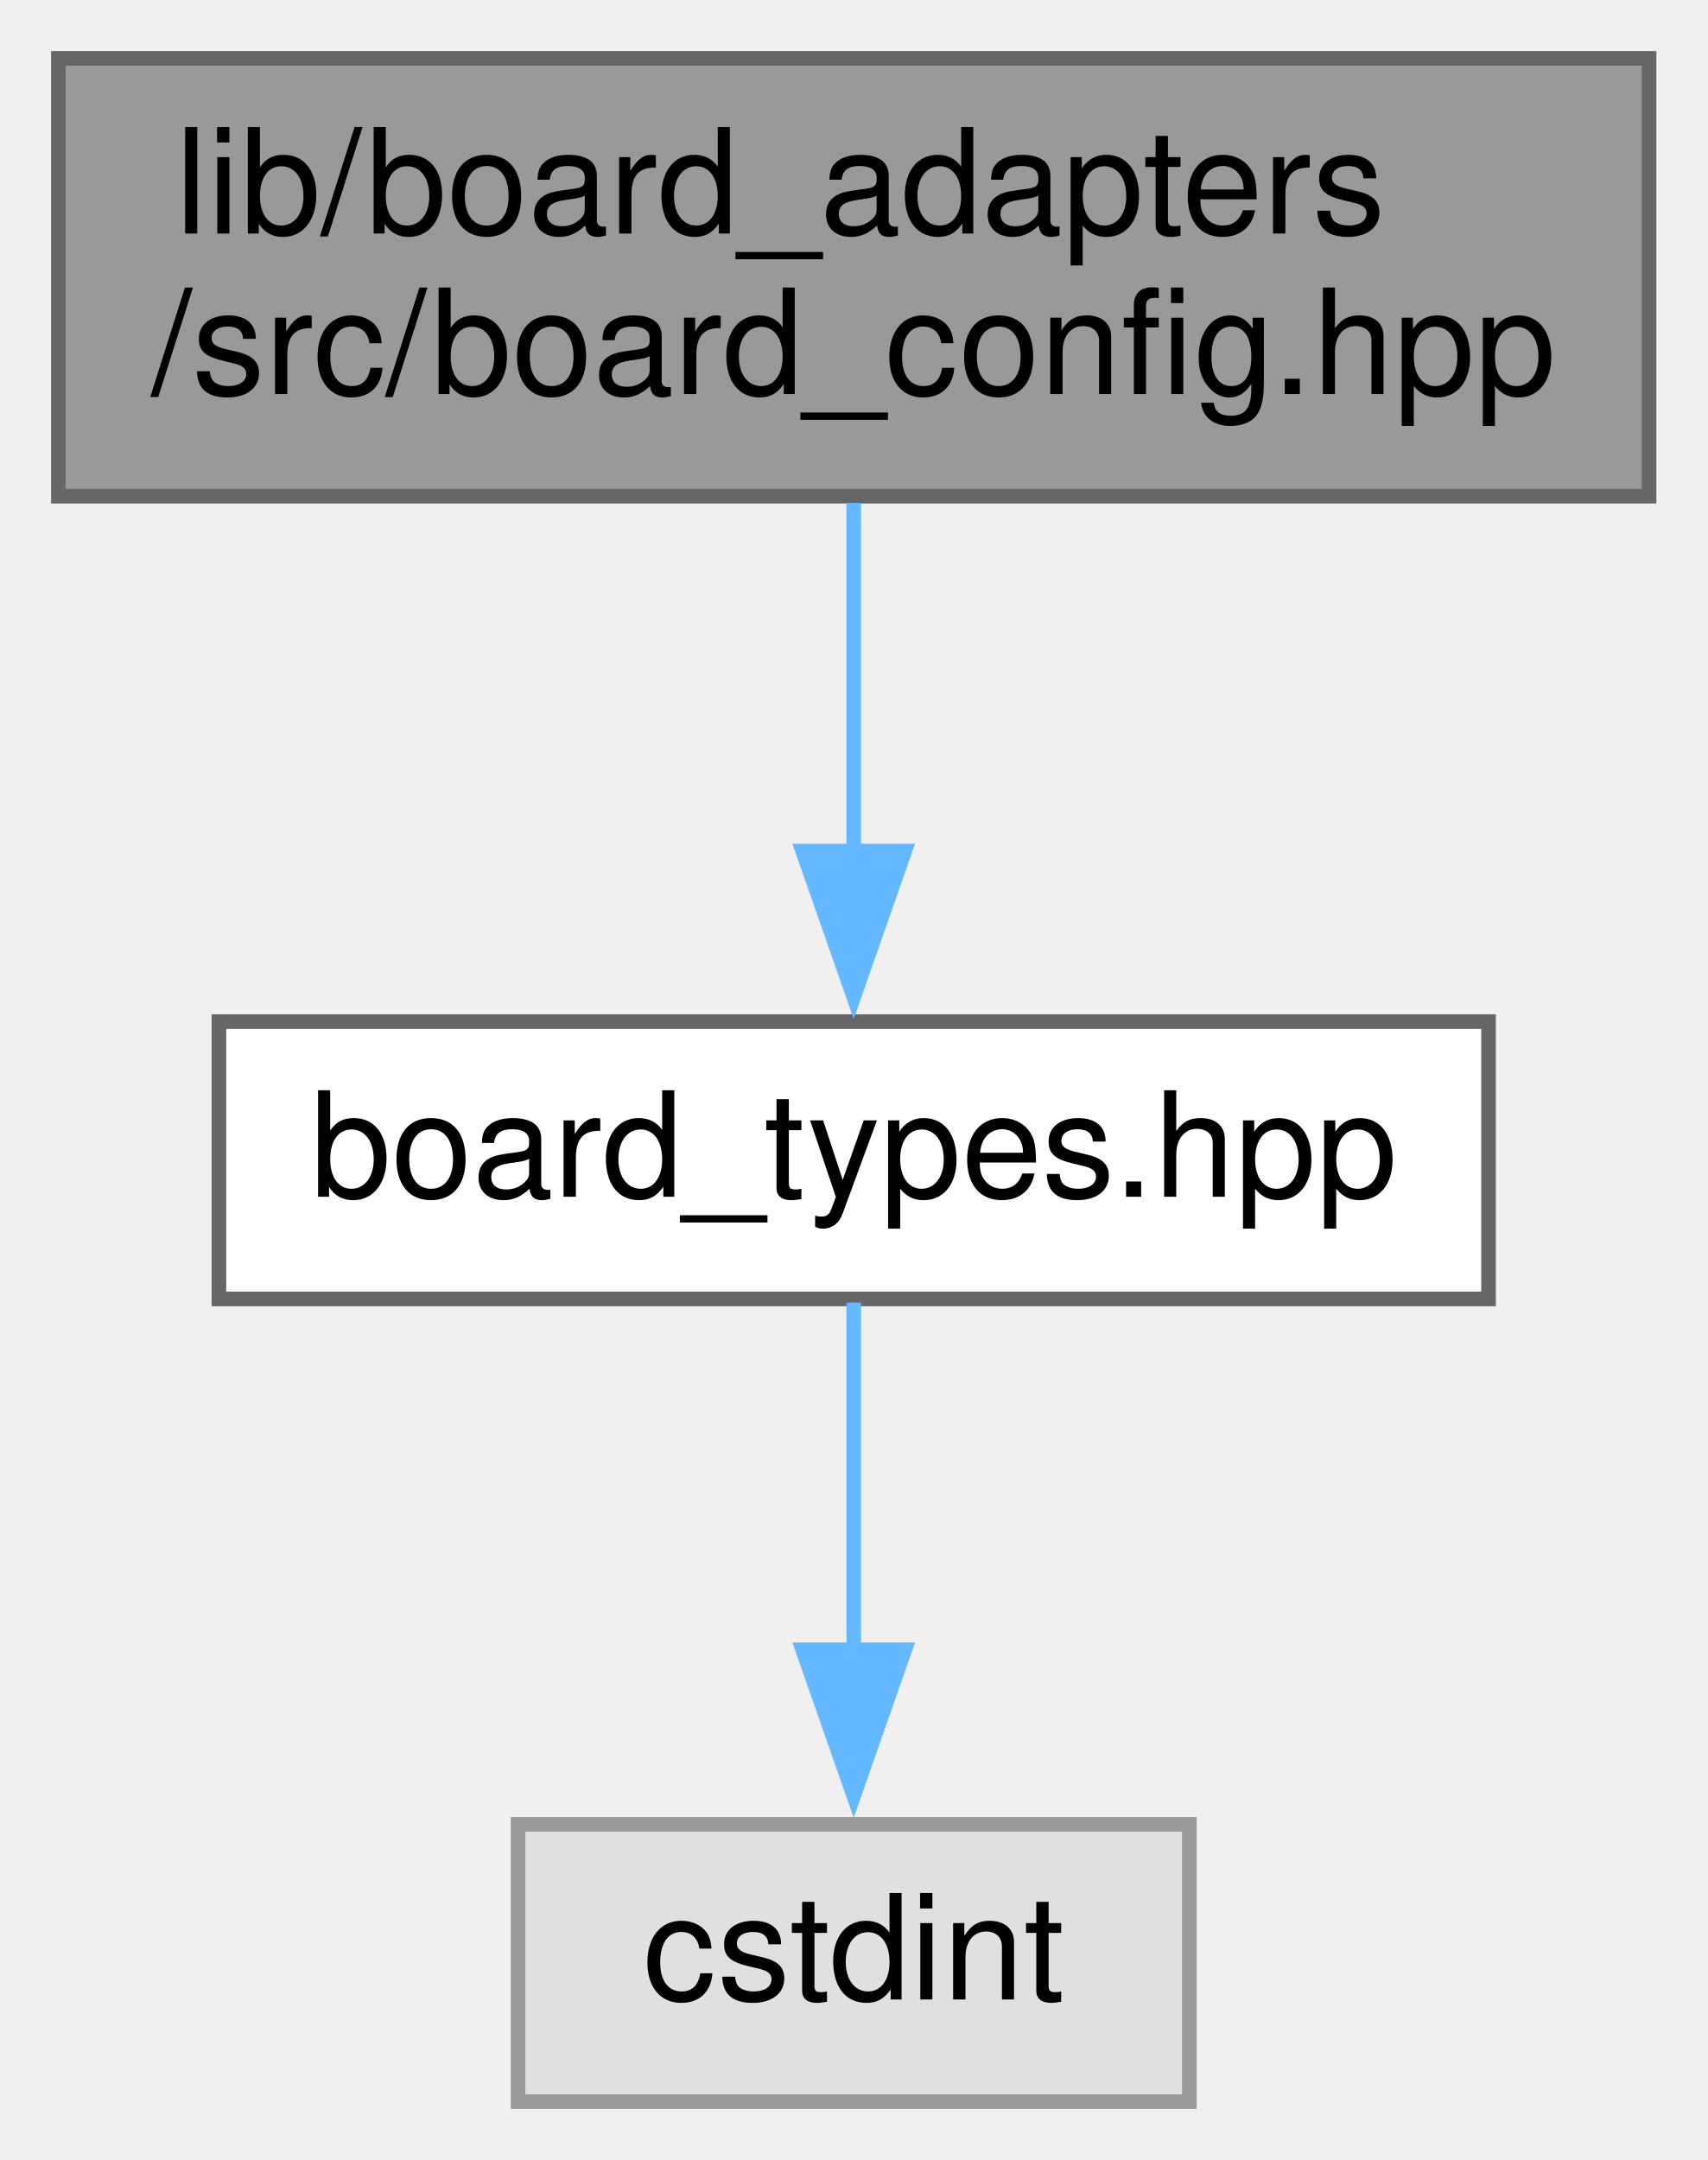
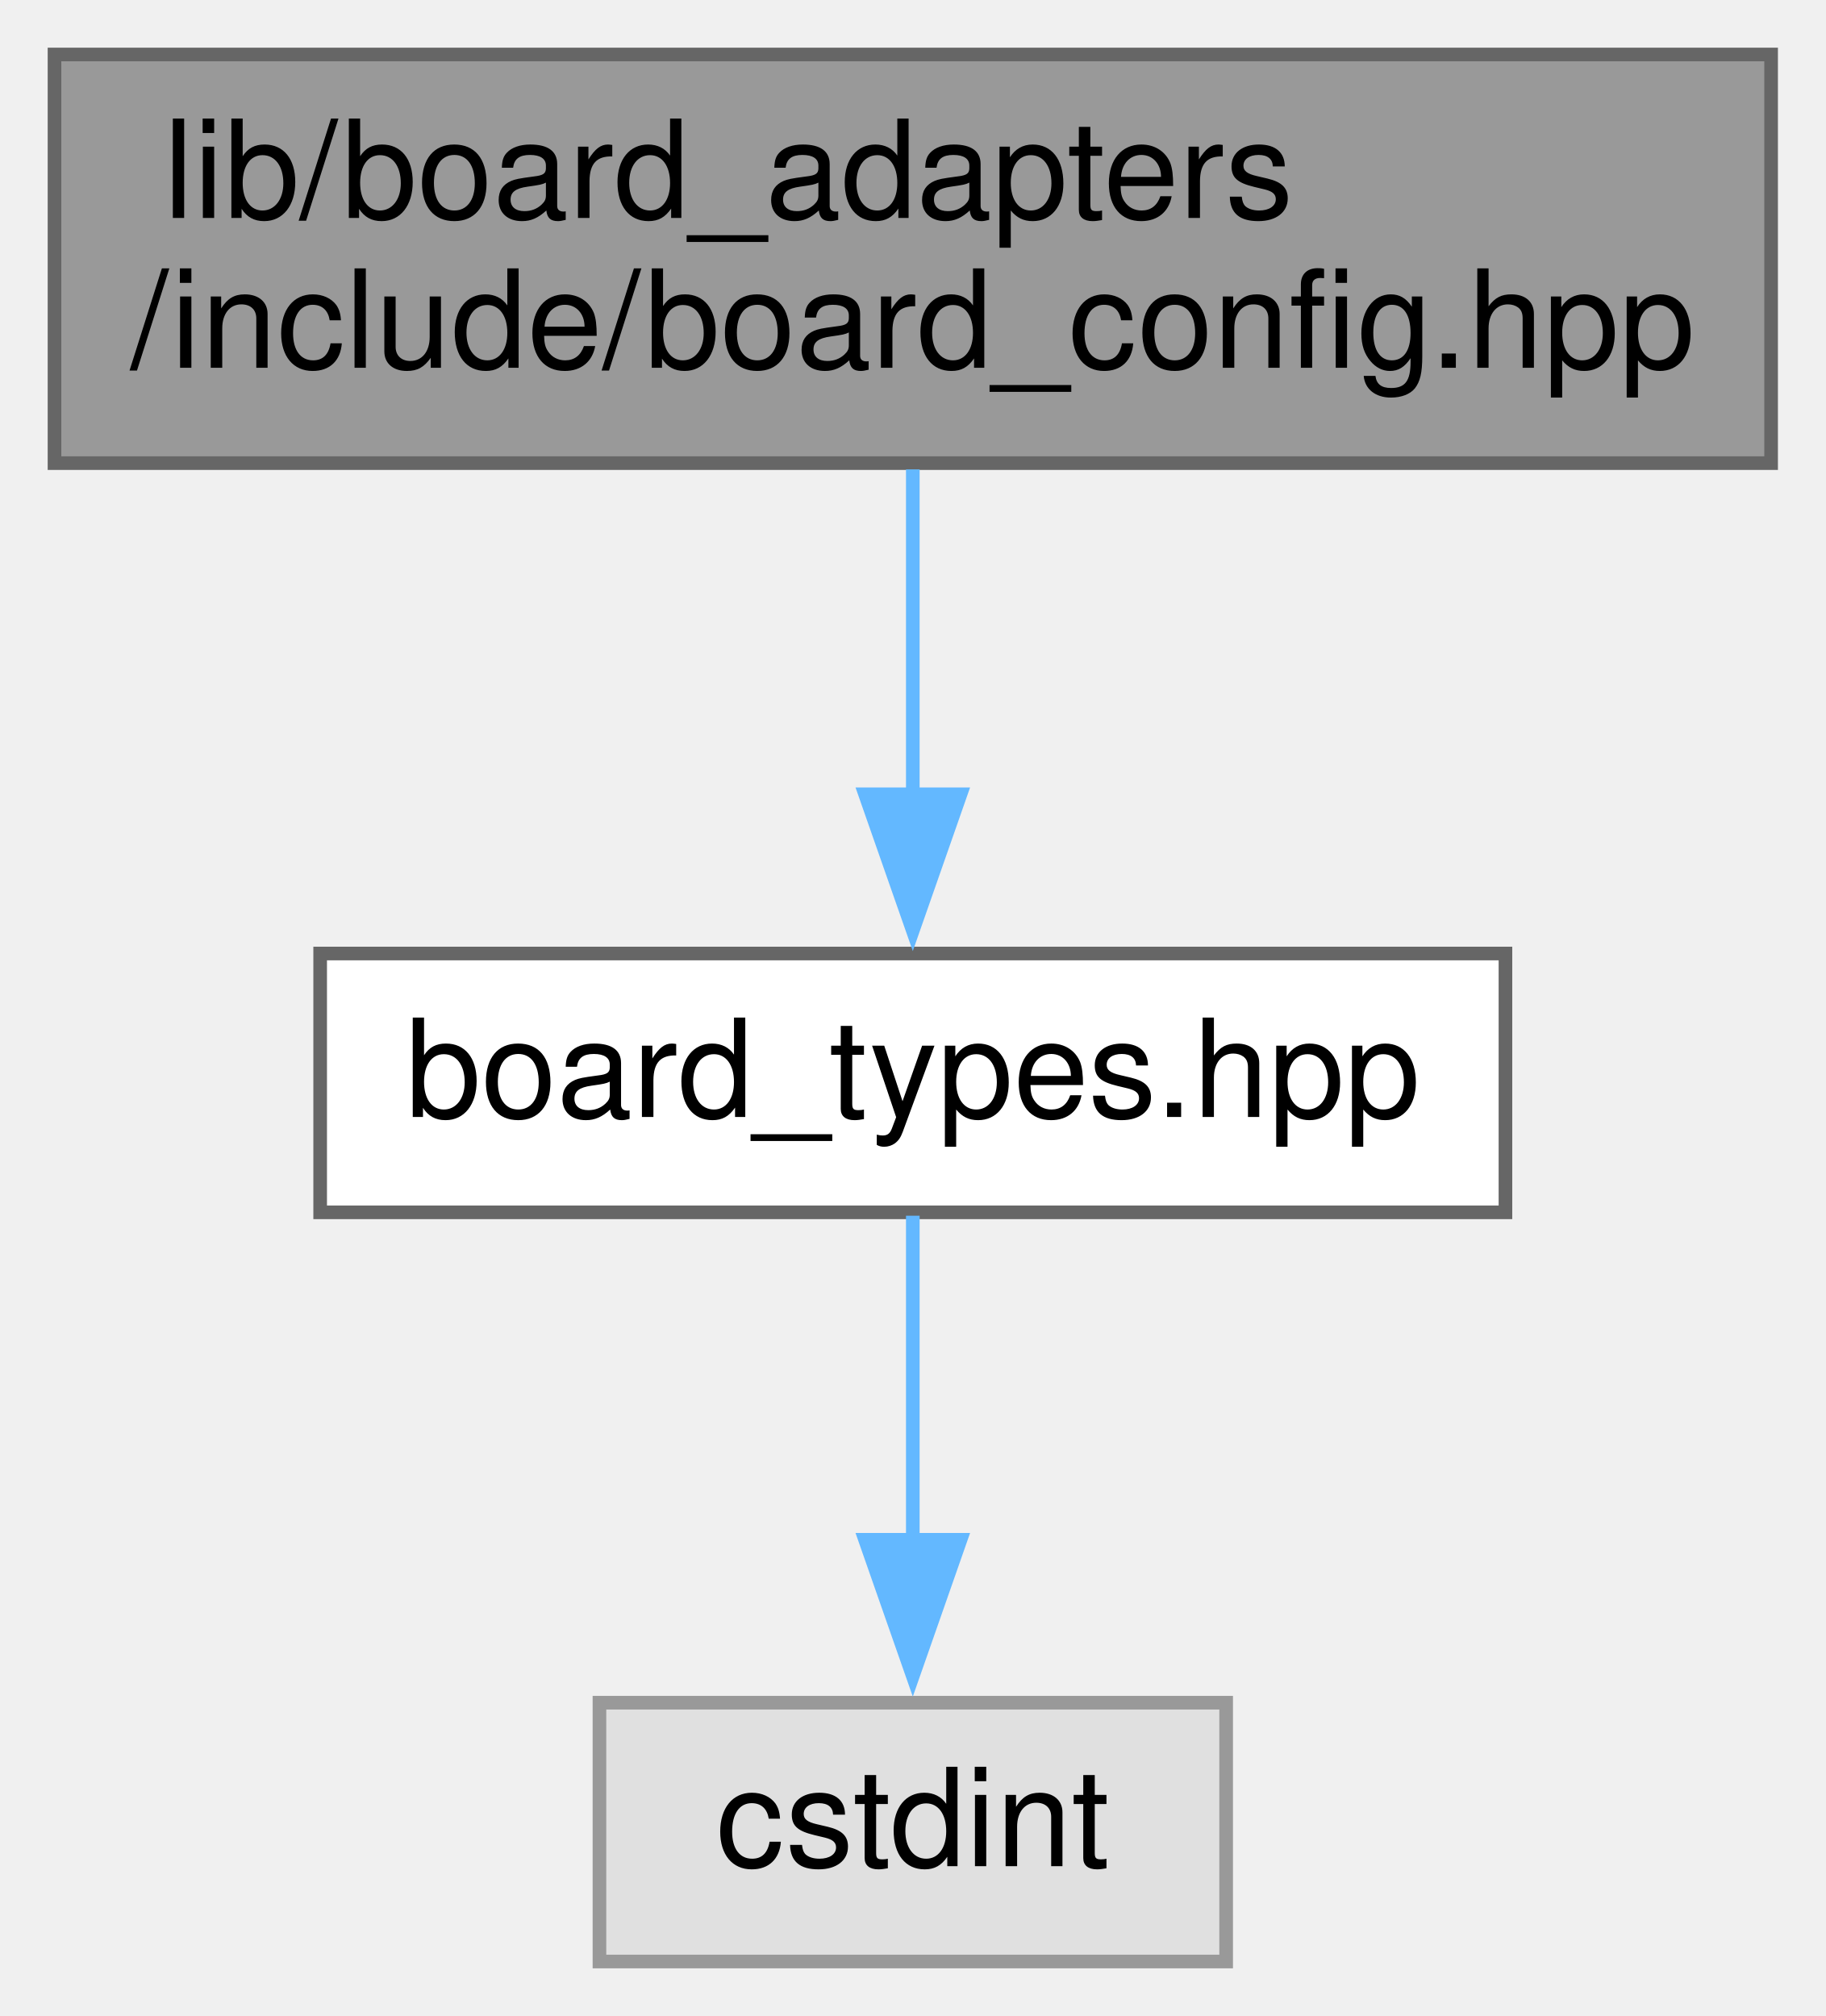
- <svg xmlns="http://www.w3.org/2000/svg" xmlns:xlink="http://www.w3.org/1999/xlink" width="117pt" height="148pt" viewBox="0.00 0.00 117.00 148.00">
+ <svg xmlns="http://www.w3.org/2000/svg" xmlns:xlink="http://www.w3.org/1999/xlink" width="134pt" height="148pt" viewBox="0.00 0.00 134.00 148.00">
  <g id="graph0" class="graph" transform="scale(1 1) rotate(0) translate(4 144)">
    <g id="node1" class="node">
      <g id="a_node1">
        <a xlink:title="Provides named objects for the pins provided by the board.">
-           <polygon fill="#999999" stroke="#666666" points="109,-140 0,-140 0,-110 109,-110 109,-140" />
+           <polygon fill="#999999" stroke="#666666" points="126,-140 0,-140 0,-110 126,-110 126,-140" />
          <text text-anchor="start" x="8" y="-128" font-family="Helvetica,sans-Serif" font-size="10.00">lib/board_adapters</text>
-           <text text-anchor="middle" x="54.5" y="-117" font-family="Helvetica,sans-Serif" font-size="10.00">/src/board_config.hpp</text>
+           <text text-anchor="middle" x="63" y="-117" font-family="Helvetica,sans-Serif" font-size="10.00">/include/board_config.hpp</text>
        </a>
      </g>
    </g>
    <g id="node2" class="node">
      <g id="a_node2">
        <a xlink:href="board__types_8hpp.xhtml" target="_top" xlink:title=" ">
-           <polygon fill="white" stroke="#666666" points="98,-74 11,-74 11,-55 98,-55 98,-74" />
-           <text text-anchor="middle" x="54.5" y="-62" font-family="Helvetica,sans-Serif" font-size="10.00">board_types.hpp</text>
+           <polygon fill="white" stroke="#666666" points="106.5,-74 19.5,-74 19.5,-55 106.5,-55 106.5,-74" />
+           <text text-anchor="middle" x="63" y="-62" font-family="Helvetica,sans-Serif" font-size="10.00">board_types.hpp</text>
        </a>
      </g>
    </g>
    <g id="edge1" class="edge">
-       <path fill="none" stroke="#63b8ff" d="M54.5,-109.54C54.5,-102.34 54.5,-93.53 54.5,-85.68" />
-       <polygon fill="#63b8ff" stroke="#63b8ff" points="58,-85.69 54.5,-75.69 51,-85.69 58,-85.69" />
+       <path fill="none" stroke="#63b8ff" d="M63,-109.54C63,-102.34 63,-93.53 63,-85.68" />
+       <polygon fill="#63b8ff" stroke="#63b8ff" points="66.5,-85.69 63,-75.69 59.5,-85.69 66.5,-85.69" />
    </g>
    <g id="node3" class="node">
      <g id="a_node3">
        <a xlink:title=" ">
-           <polygon fill="#e0e0e0" stroke="#999999" points="77.5,-19 31.5,-19 31.5,0 77.5,0 77.5,-19" />
-           <text text-anchor="middle" x="54.5" y="-7" font-family="Helvetica,sans-Serif" font-size="10.00">cstdint</text>
+           <polygon fill="#e0e0e0" stroke="#999999" points="86,-19 40,-19 40,0 86,0 86,-19" />
+           <text text-anchor="middle" x="63" y="-7" font-family="Helvetica,sans-Serif" font-size="10.00">cstdint</text>
        </a>
      </g>
    </g>
    <g id="edge2" class="edge">
-       <path fill="none" stroke="#63b8ff" d="M54.5,-54.75C54.5,-48.27 54.5,-39.16 54.5,-30.9" />
-       <polygon fill="#63b8ff" stroke="#63b8ff" points="58,-30.96 54.5,-20.96 51,-30.96 58,-30.96" />
+       <path fill="none" stroke="#63b8ff" d="M63,-54.75C63,-48.27 63,-39.16 63,-30.9" />
+       <polygon fill="#63b8ff" stroke="#63b8ff" points="66.5,-30.96 63,-20.96 59.5,-30.96 66.5,-30.96" />
    </g>
  </g>
</svg>
